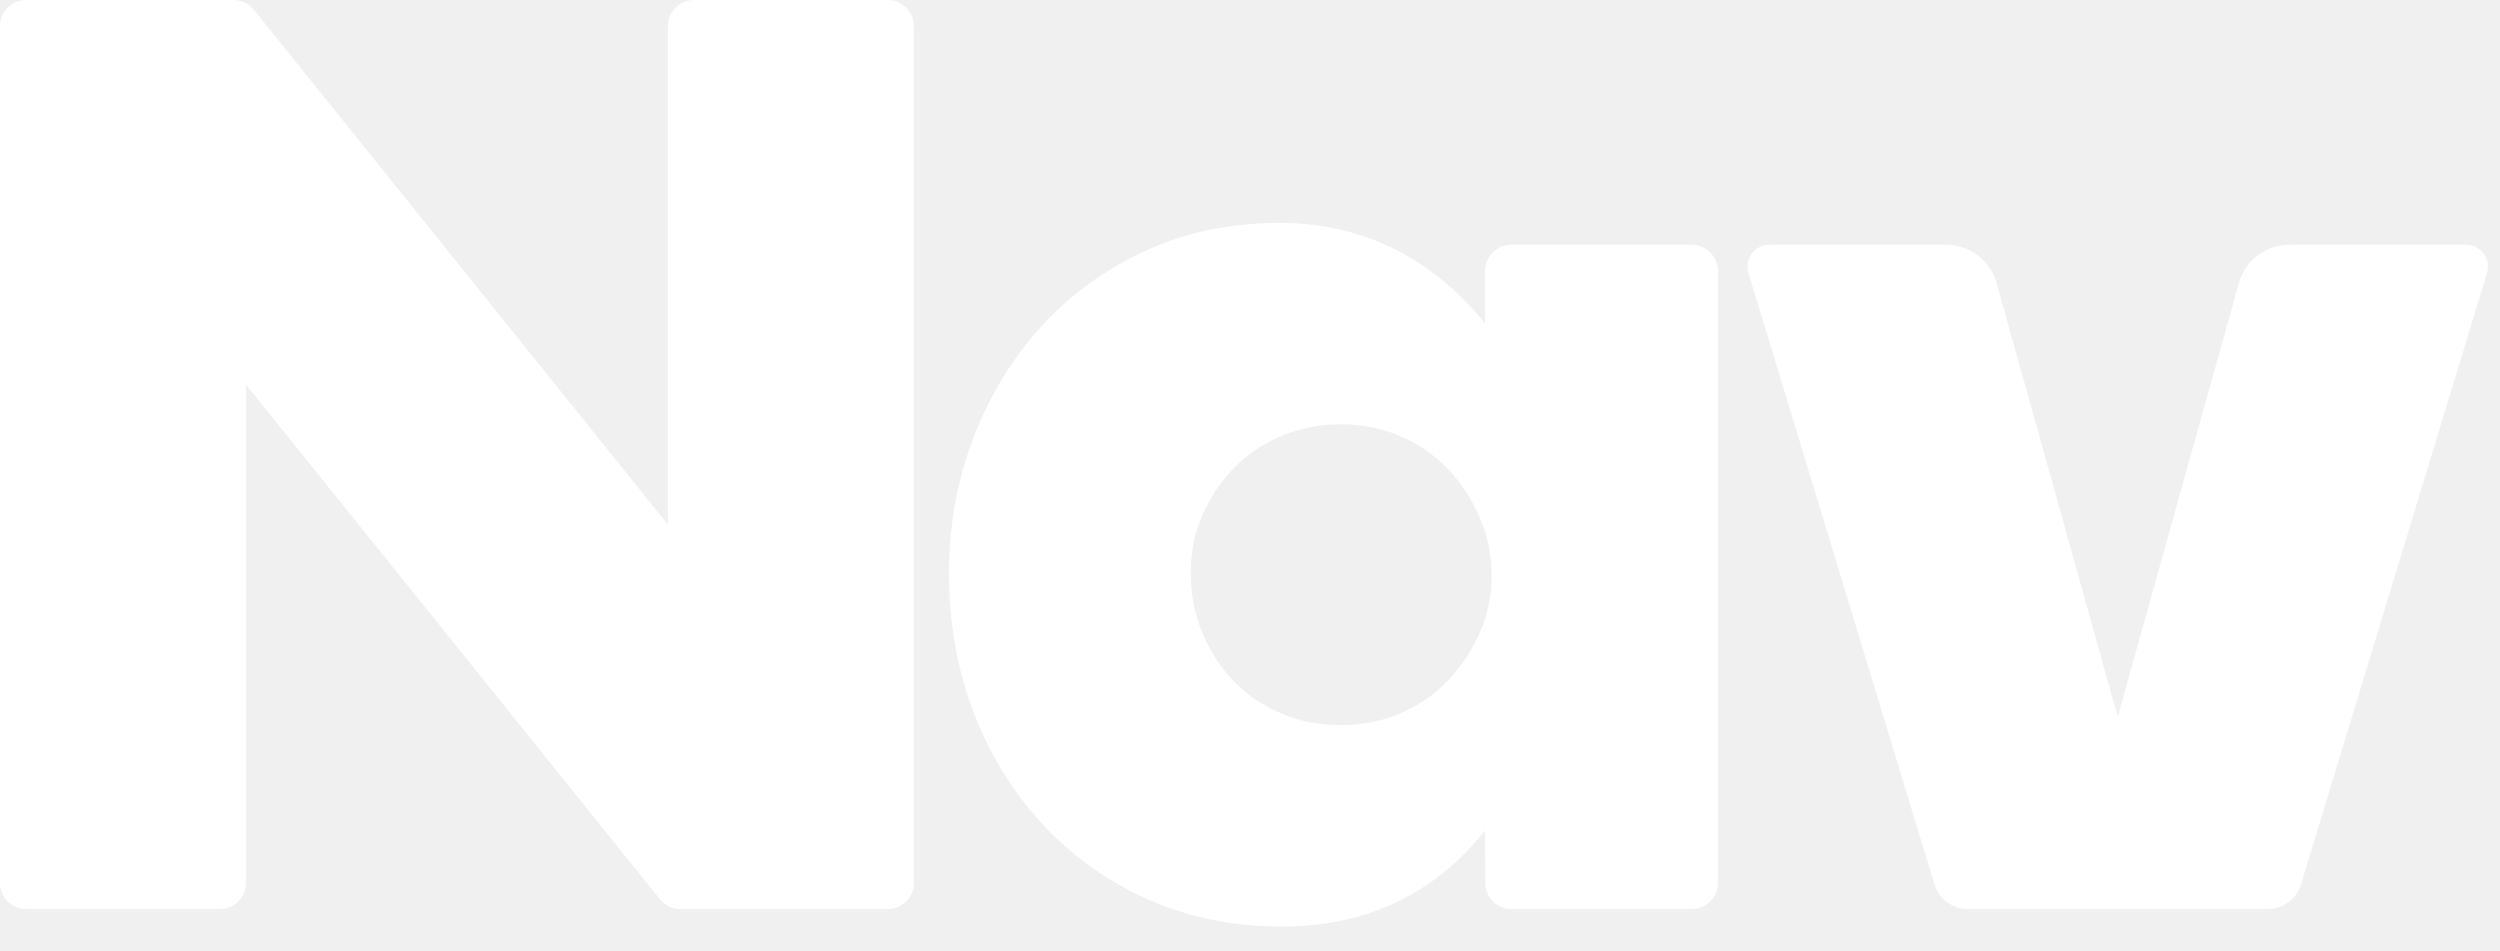
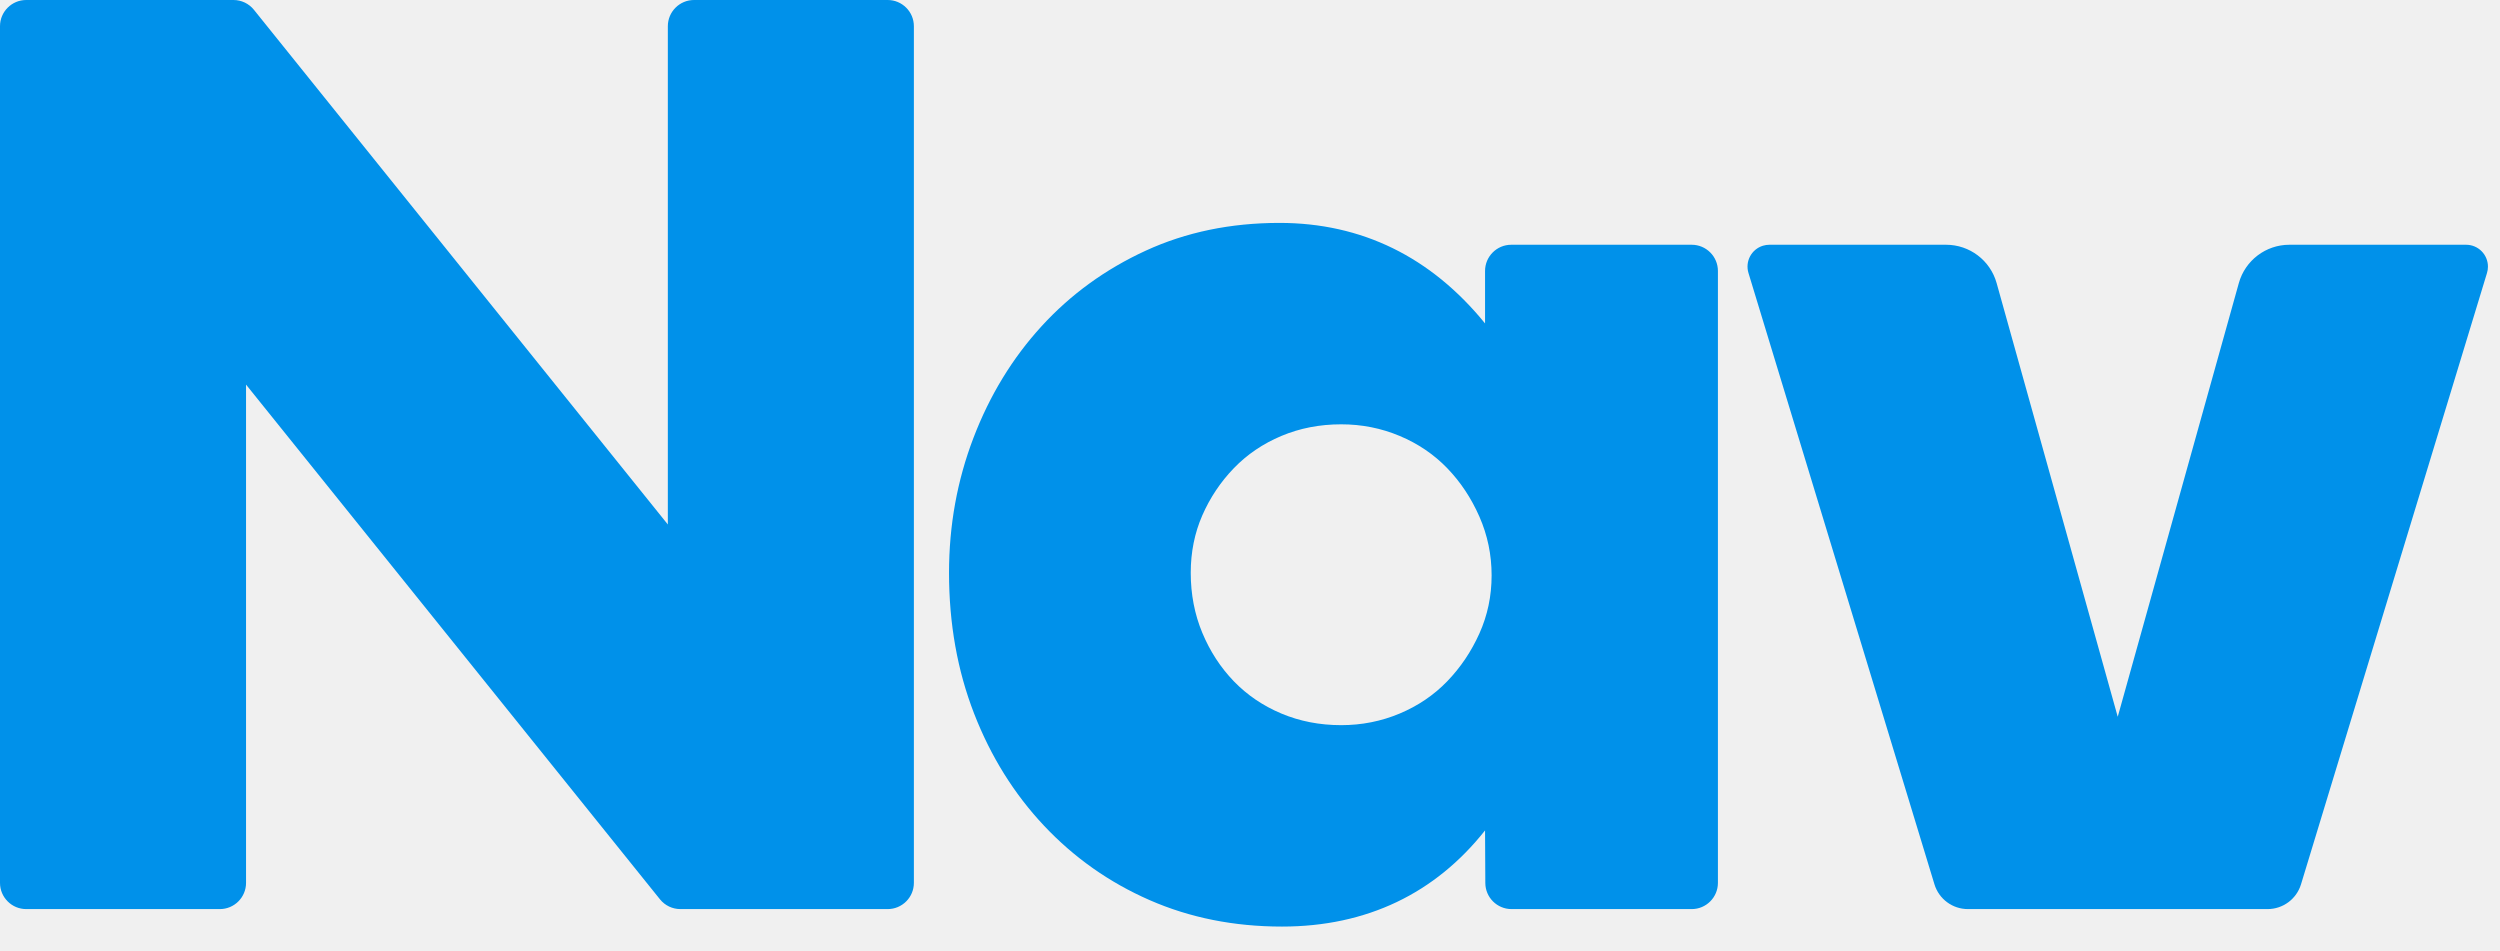
<svg xmlns="http://www.w3.org/2000/svg" width="192px" height="73px" viewBox="0 0 192 73" version="1.1">
  <g id="logo-192x73" stroke="none" stroke-width="1" fill="none" fill-rule="evenodd">
-     <g id="6.-Logos/1.-Nav/1.-4.0/1.-Jumbo/1.-Primary" fill="#FFFFFF">
+     <g id="6.-Logos/1.-Nav/1.-4.0/1.-Jumbo/1.-Primary" fill="#0091EA">
      <g id="Wordmark">
        <path d="M0,67.804 L0,2.014 C-1.362167e-16,0.902 0.902,-6.8385337e-16 2.014,-8.8817842e-16 L17.931,2.66453526e-15 C18.541,2.55247877e-15 19.118,0.276 19.501,0.752 L51.29,40.28 L51.29,2.014 C51.29,0.902 52.191,3.7118971e-15 53.303,-4.4408921e-16 L68.172,0 C69.284,-2.04325049e-16 70.186,0.902 70.186,2.014 L70.186,67.804 C70.186,68.916 69.284,69.818 68.172,69.818 L52.254,69.818 C51.644,69.818 51.067,69.542 50.685,69.066 L18.896,29.538 L18.896,67.804 C18.896,68.916 17.994,69.818 16.882,69.818 L2.014,69.818 C0.902,69.818 -1.04644559e-15,68.916 -2.66453526e-15,67.804 Z" id="N-Copy-22" />
        <path d="M135.888,18.797 L149.462,18.797 C151.269,18.797 152.855,20.001 153.341,21.742 L162.642,55.049 L171.942,21.742 C172.428,20.001 174.015,18.797 175.822,18.797 L189.396,18.797 C190.323,18.797 191.074,19.549 191.074,20.476 C191.074,20.641 191.05,20.806 191.002,20.964 L176.718,67.914 C176.374,69.045 175.331,69.818 174.149,69.818 L151.134,69.818 C149.952,69.818 148.909,69.045 148.565,67.914 L134.282,20.964 C134.012,20.077 134.512,19.14 135.399,18.87 C135.557,18.822 135.722,18.797 135.888,18.797 Z" id="N-Copy-21" />
        <path d="M91.449,43.991 C91.449,45.644 91.746,47.181 92.338,48.602 C92.931,50.023 93.737,51.263 94.757,52.321 C95.778,53.378 96.996,54.205 98.411,54.8 C99.826,55.394 101.357,55.692 103.003,55.692 C104.583,55.692 106.08,55.394 107.496,54.8 C108.911,54.205 110.129,53.378 111.149,52.321 C112.17,51.263 112.993,50.04 113.618,48.652 C114.243,47.263 114.556,45.776 114.556,44.189 C114.556,42.603 114.243,41.099 113.618,39.678 C112.993,38.256 112.17,37.017 111.149,35.959 C110.129,34.901 108.911,34.075 107.496,33.48 C106.08,32.885 104.583,32.588 103.003,32.588 C101.357,32.588 99.826,32.885 98.411,33.48 C96.996,34.075 95.778,34.901 94.757,35.959 C93.737,37.017 92.931,38.223 92.338,39.579 C91.746,40.934 91.449,42.405 91.449,43.991 Z M116.066,18.797 L129.922,18.797 C131.034,18.797 131.936,19.699 131.936,20.811 L131.936,67.804 C131.936,68.916 131.034,69.818 129.922,69.818 L116.087,69.818 C114.978,69.818 114.078,68.923 114.073,67.815 L114.052,63.776 C110.233,68.602 104.978,71.161 98.46,71.161 C94.774,71.161 91.384,70.483 88.29,69.128 C85.195,67.773 82.496,65.872 80.192,63.426 C77.888,60.98 76.094,58.105 74.811,54.8 C73.527,51.494 72.885,47.891 72.885,43.991 C72.885,40.355 73.51,36.901 74.761,33.629 C76.012,30.357 77.757,27.498 79.995,25.052 C82.233,22.606 84.899,20.672 87.993,19.251 C91.087,17.83 94.511,17.119 98.263,17.119 C104.583,17.119 109.905,19.737 114.052,24.839 L114.052,20.811 C114.052,19.699 114.953,18.797 116.066,18.797 Z" id="a-copy-11" />
      </g>
    </g>
  </g>
</svg>
